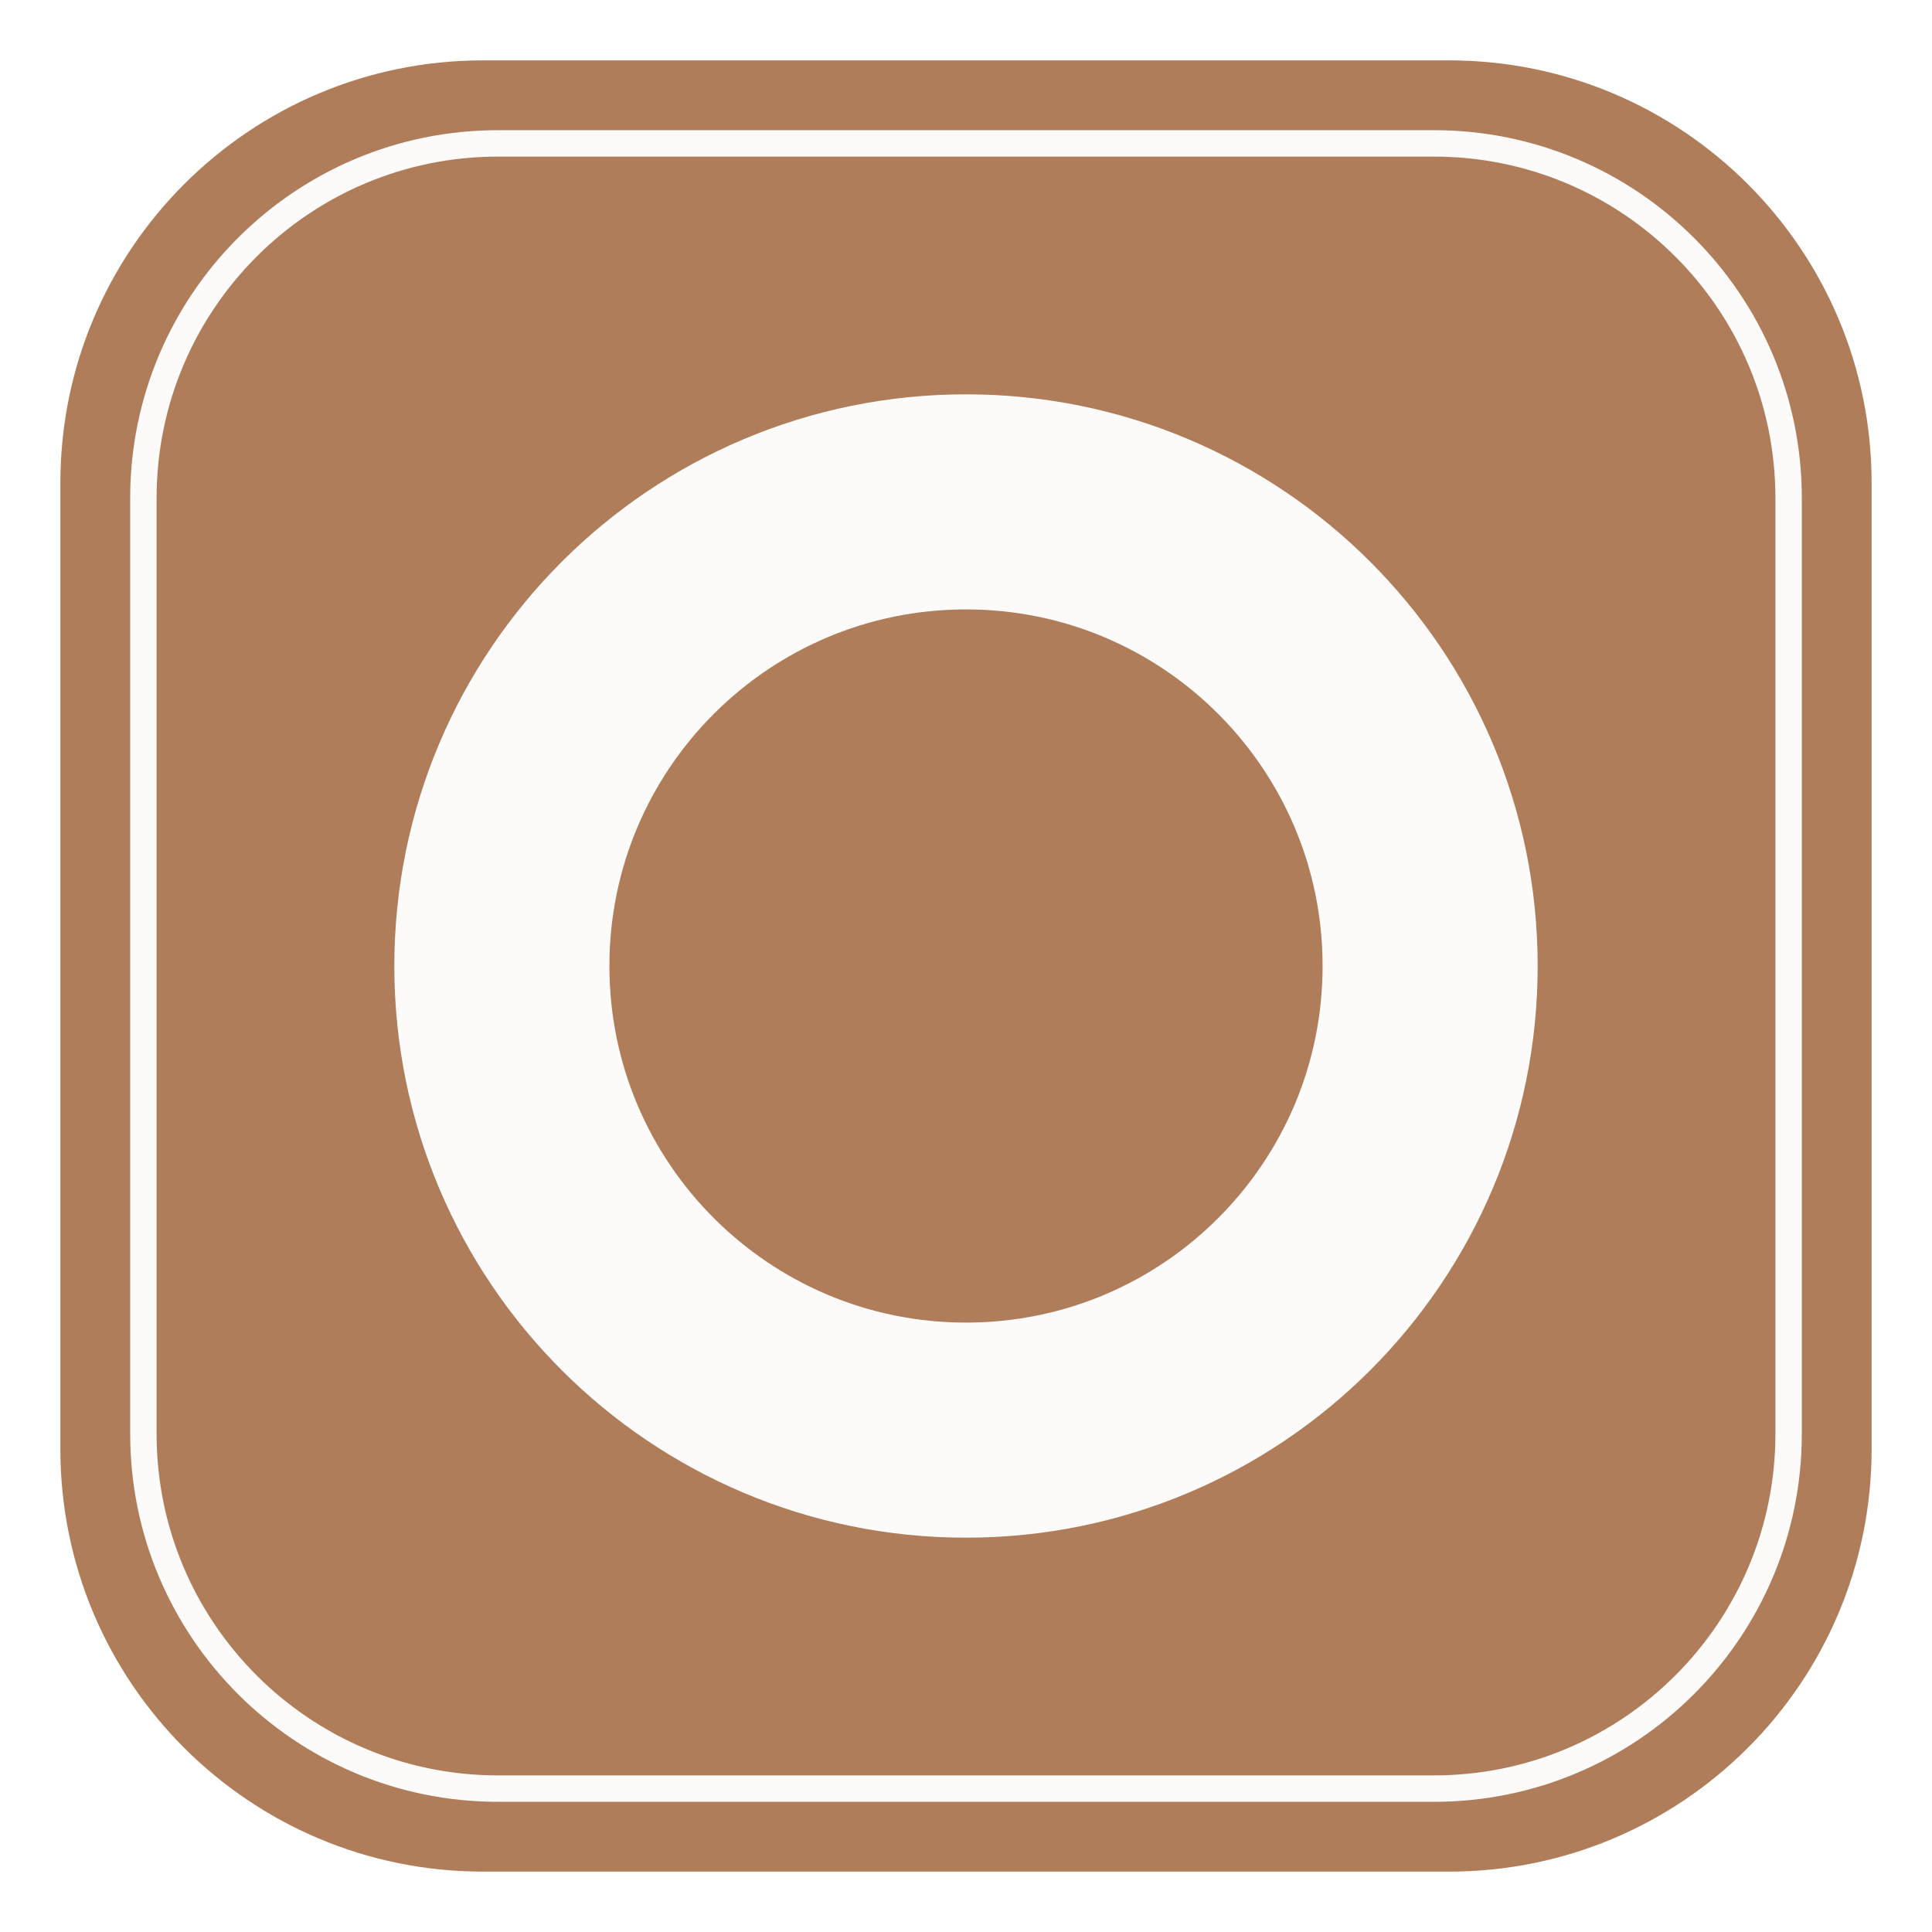
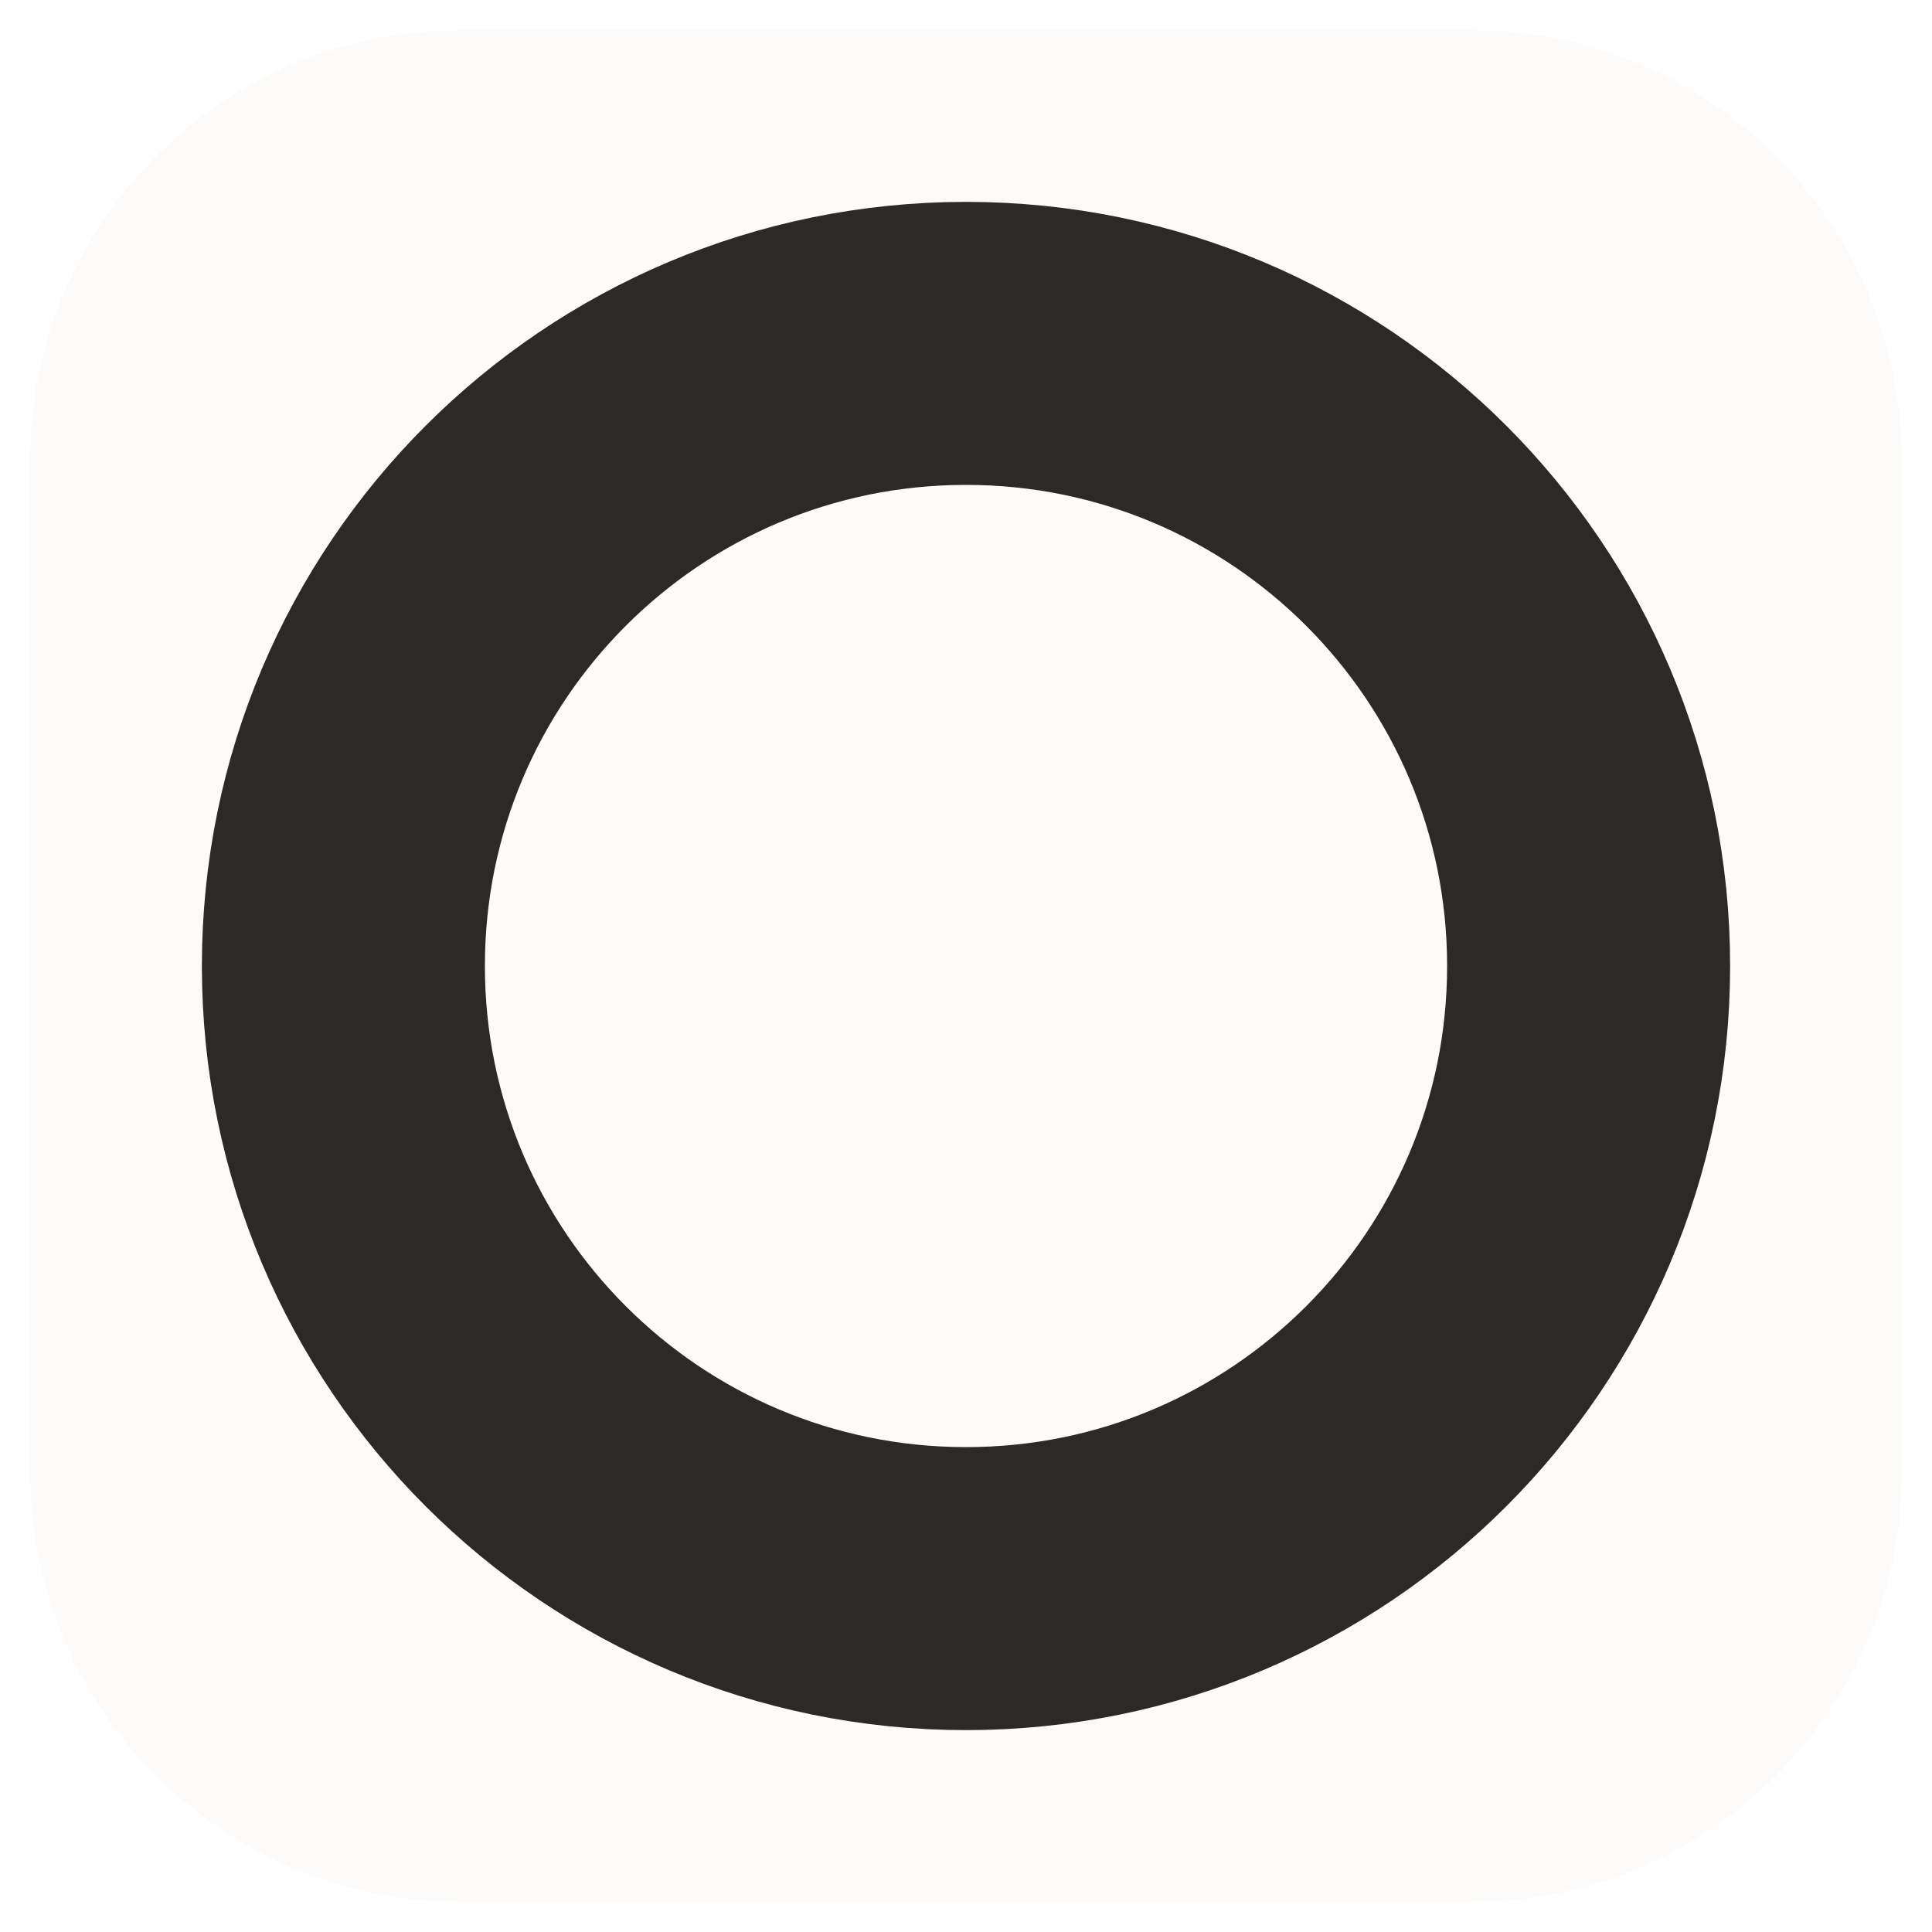
<svg xmlns="http://www.w3.org/2000/svg" width="1024" height="1024" viewBox="0 0 1024 1024">
-   <rect x="32" y="32" width="960" height="960" rx="224" fill="#B07D5A" />
-   <rect x="76" y="76" width="872" height="872" rx="188" fill="none" stroke="#FCFBF9" stroke-width="14" />
-   <circle cx="512" cy="512" r="246" fill="none" stroke="#FCFBF9" stroke-width="114" />
+   <rect x="16" y="16" width="992" height="992" rx="228" fill="#FCFBF9" />
+   <circle cx="512" cy="512" r="330" fill="none" stroke="#2C2A26" stroke-width="150" />
</svg>
